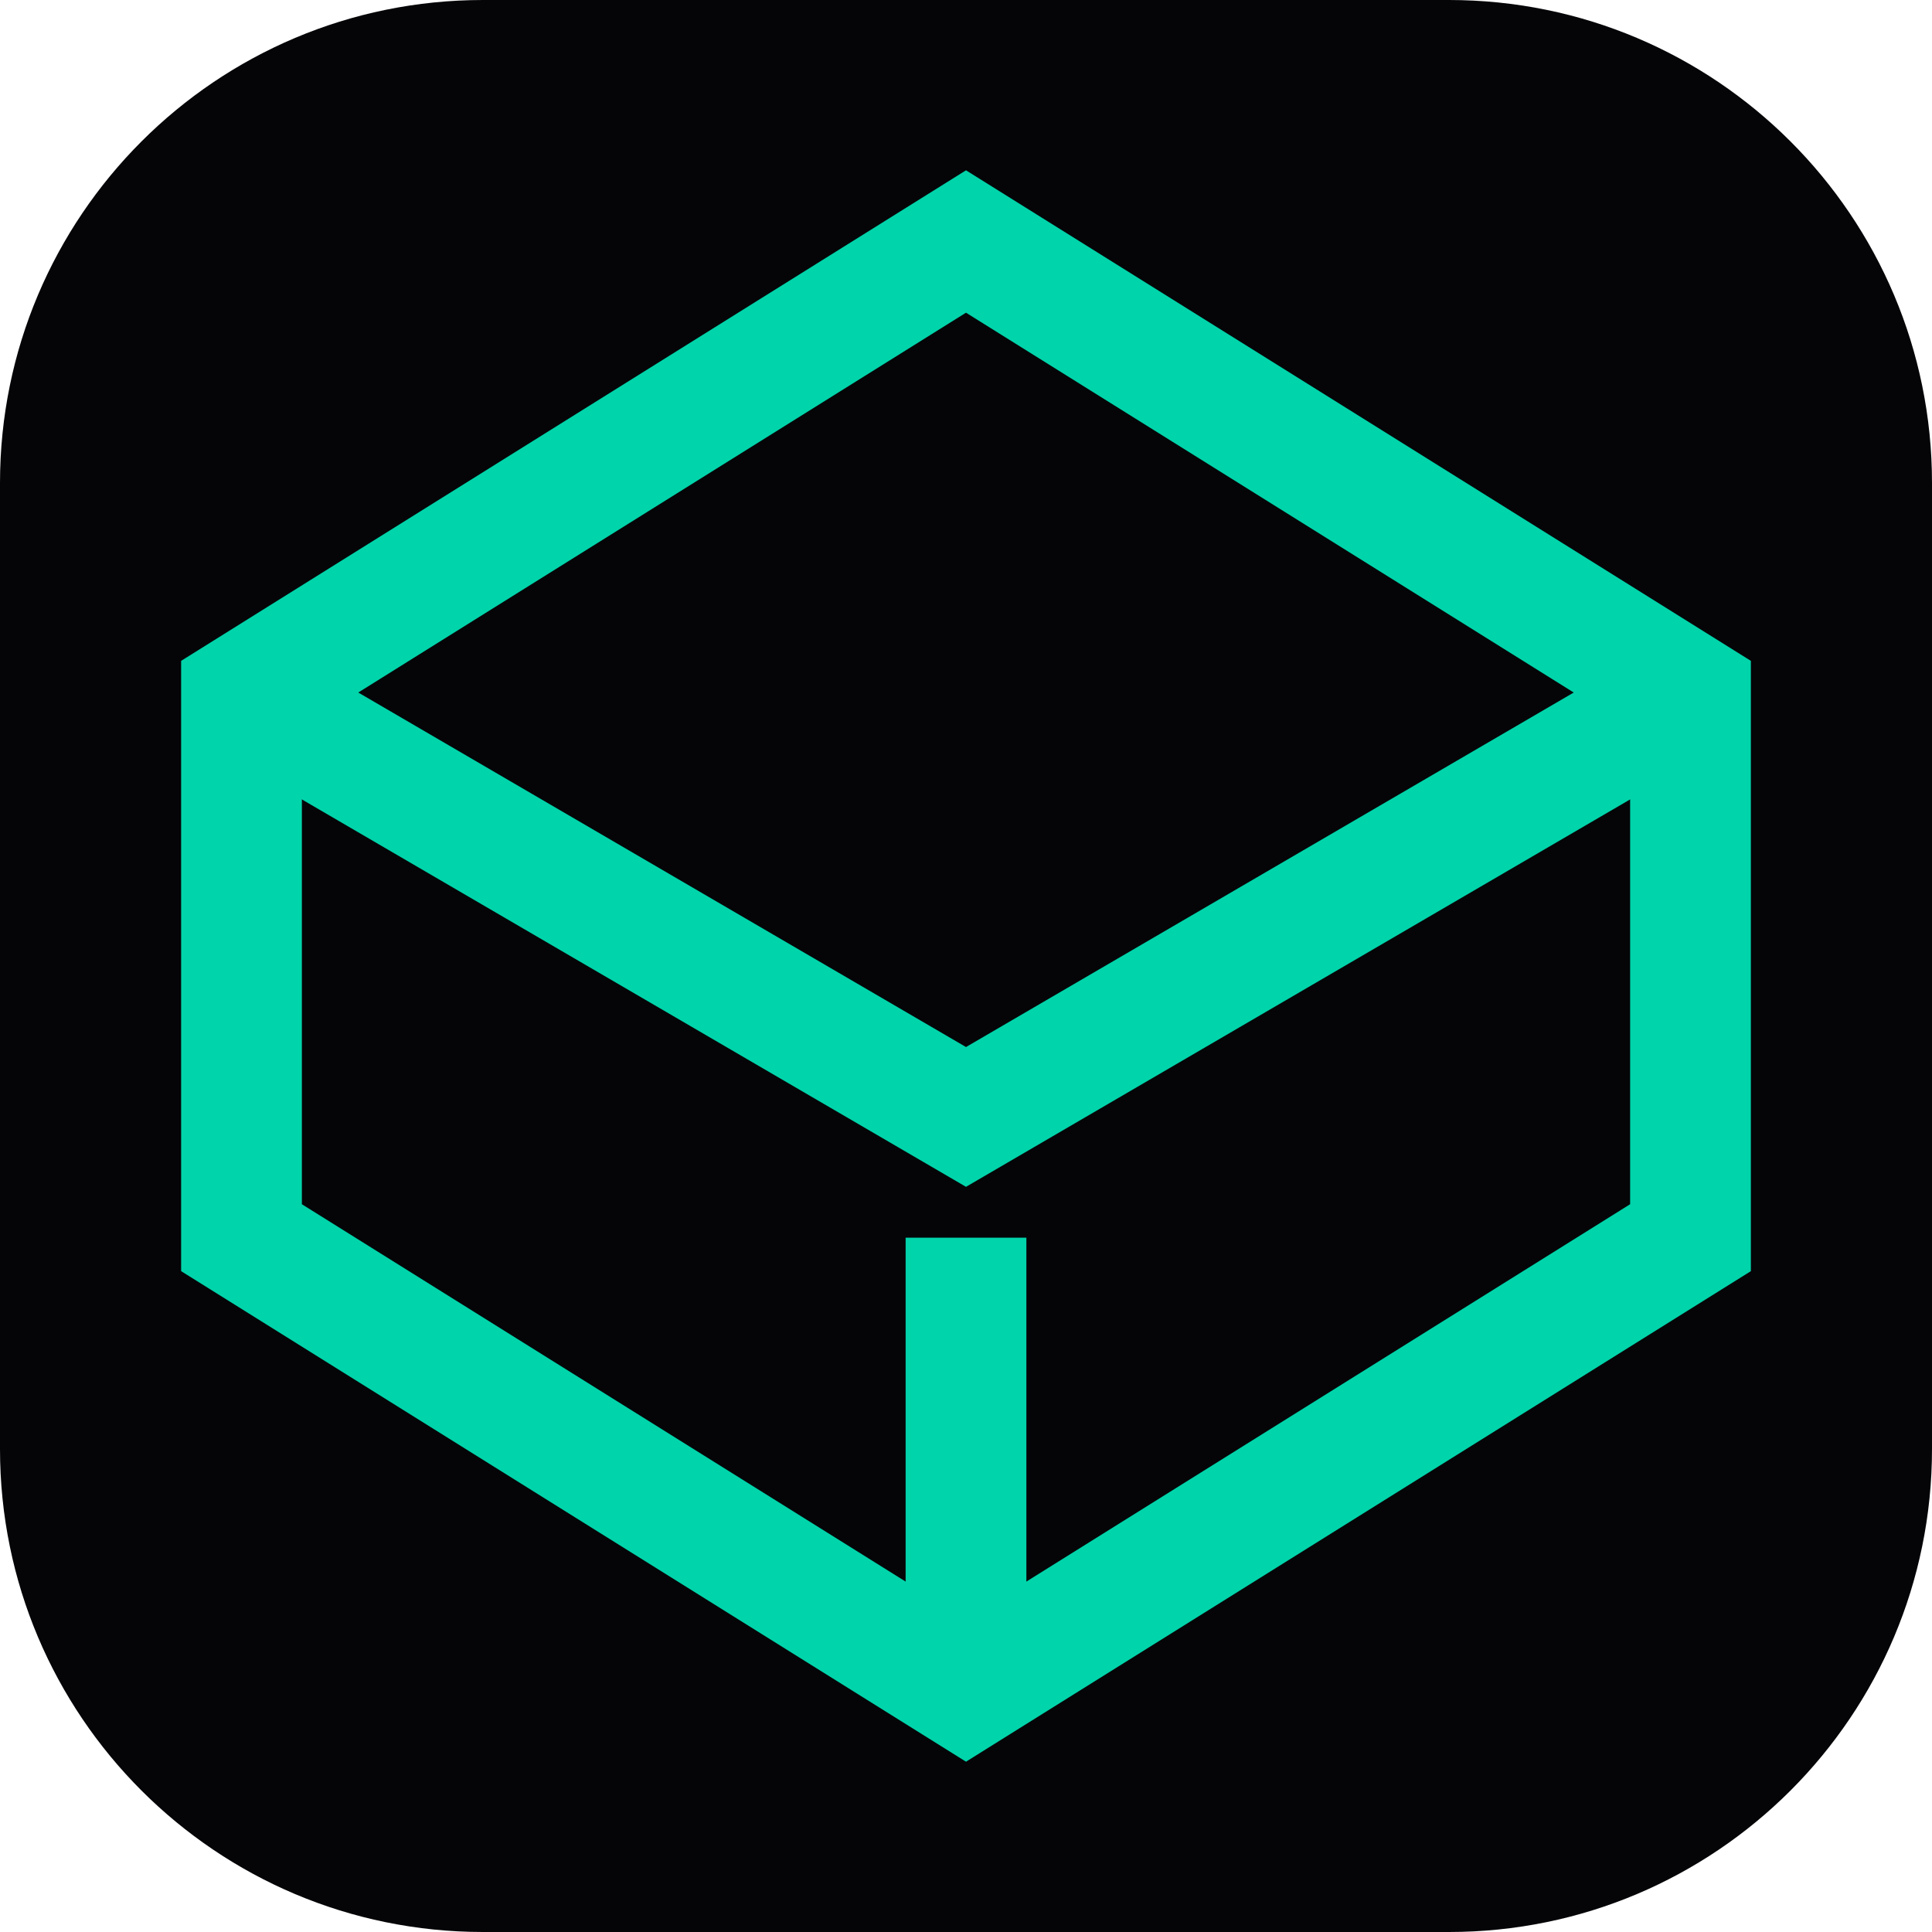
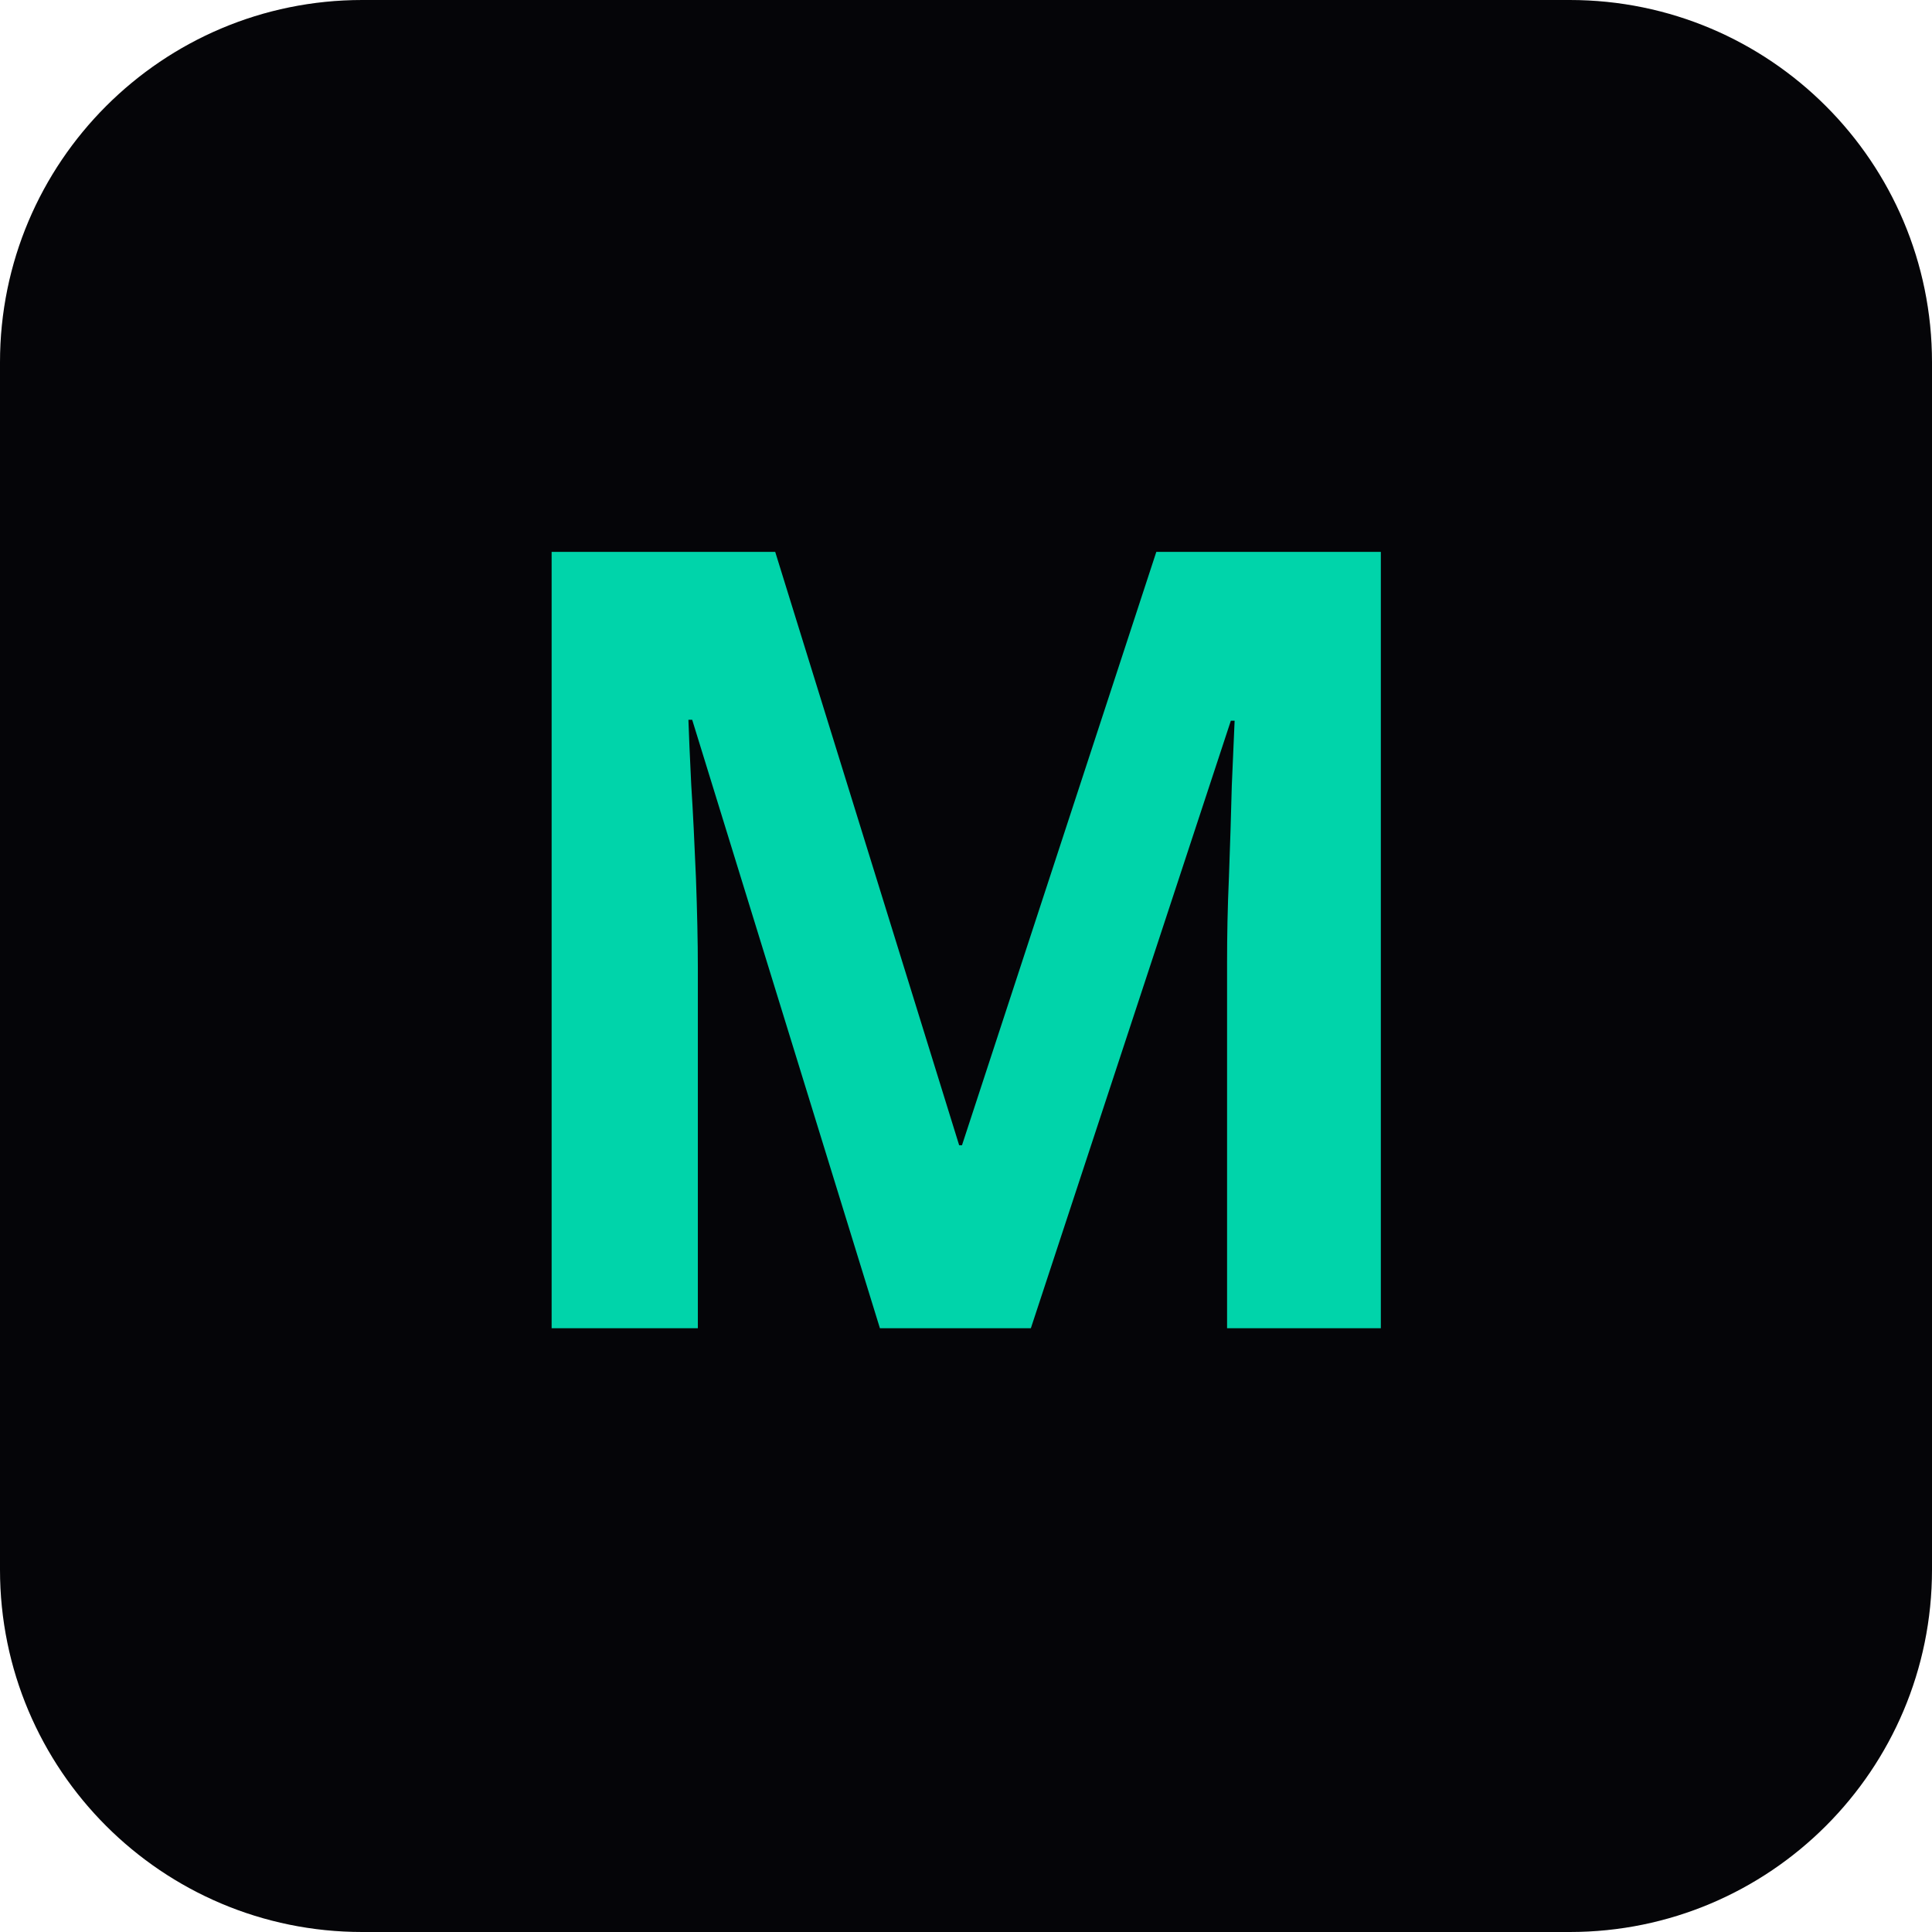
- <svg xmlns="http://www.w3.org/2000/svg" width="32" height="32" viewBox="0 0 32 32" fill="none">
-   <rect width="32" height="32" rx="8" fill="#050508" />
-   <polygon points="16 4 28 11.5 28 20.5 16 28 4 20.5 4 11.5 16 4" stroke="#00d4aa" stroke-width="2" fill="none" />
-   <line x1="16" y1="28" x2="16" y2="20.5" stroke="#00d4aa" stroke-width="2" />
-   <polyline points="28 11.5 16 18.5 4 11.5" stroke="#00d4aa" stroke-width="2" />
+ <svg xmlns="http://www.w3.org/2000/svg" viewBox="0 0 32 32">
+   <rect width="32" height="32" rx="6" fill="#050508" />
+   <text x="16" y="22" font-family="system-ui, sans-serif" font-size="18" font-weight="700" fill="#00d4aa" text-anchor="middle">M</text>
</svg>
